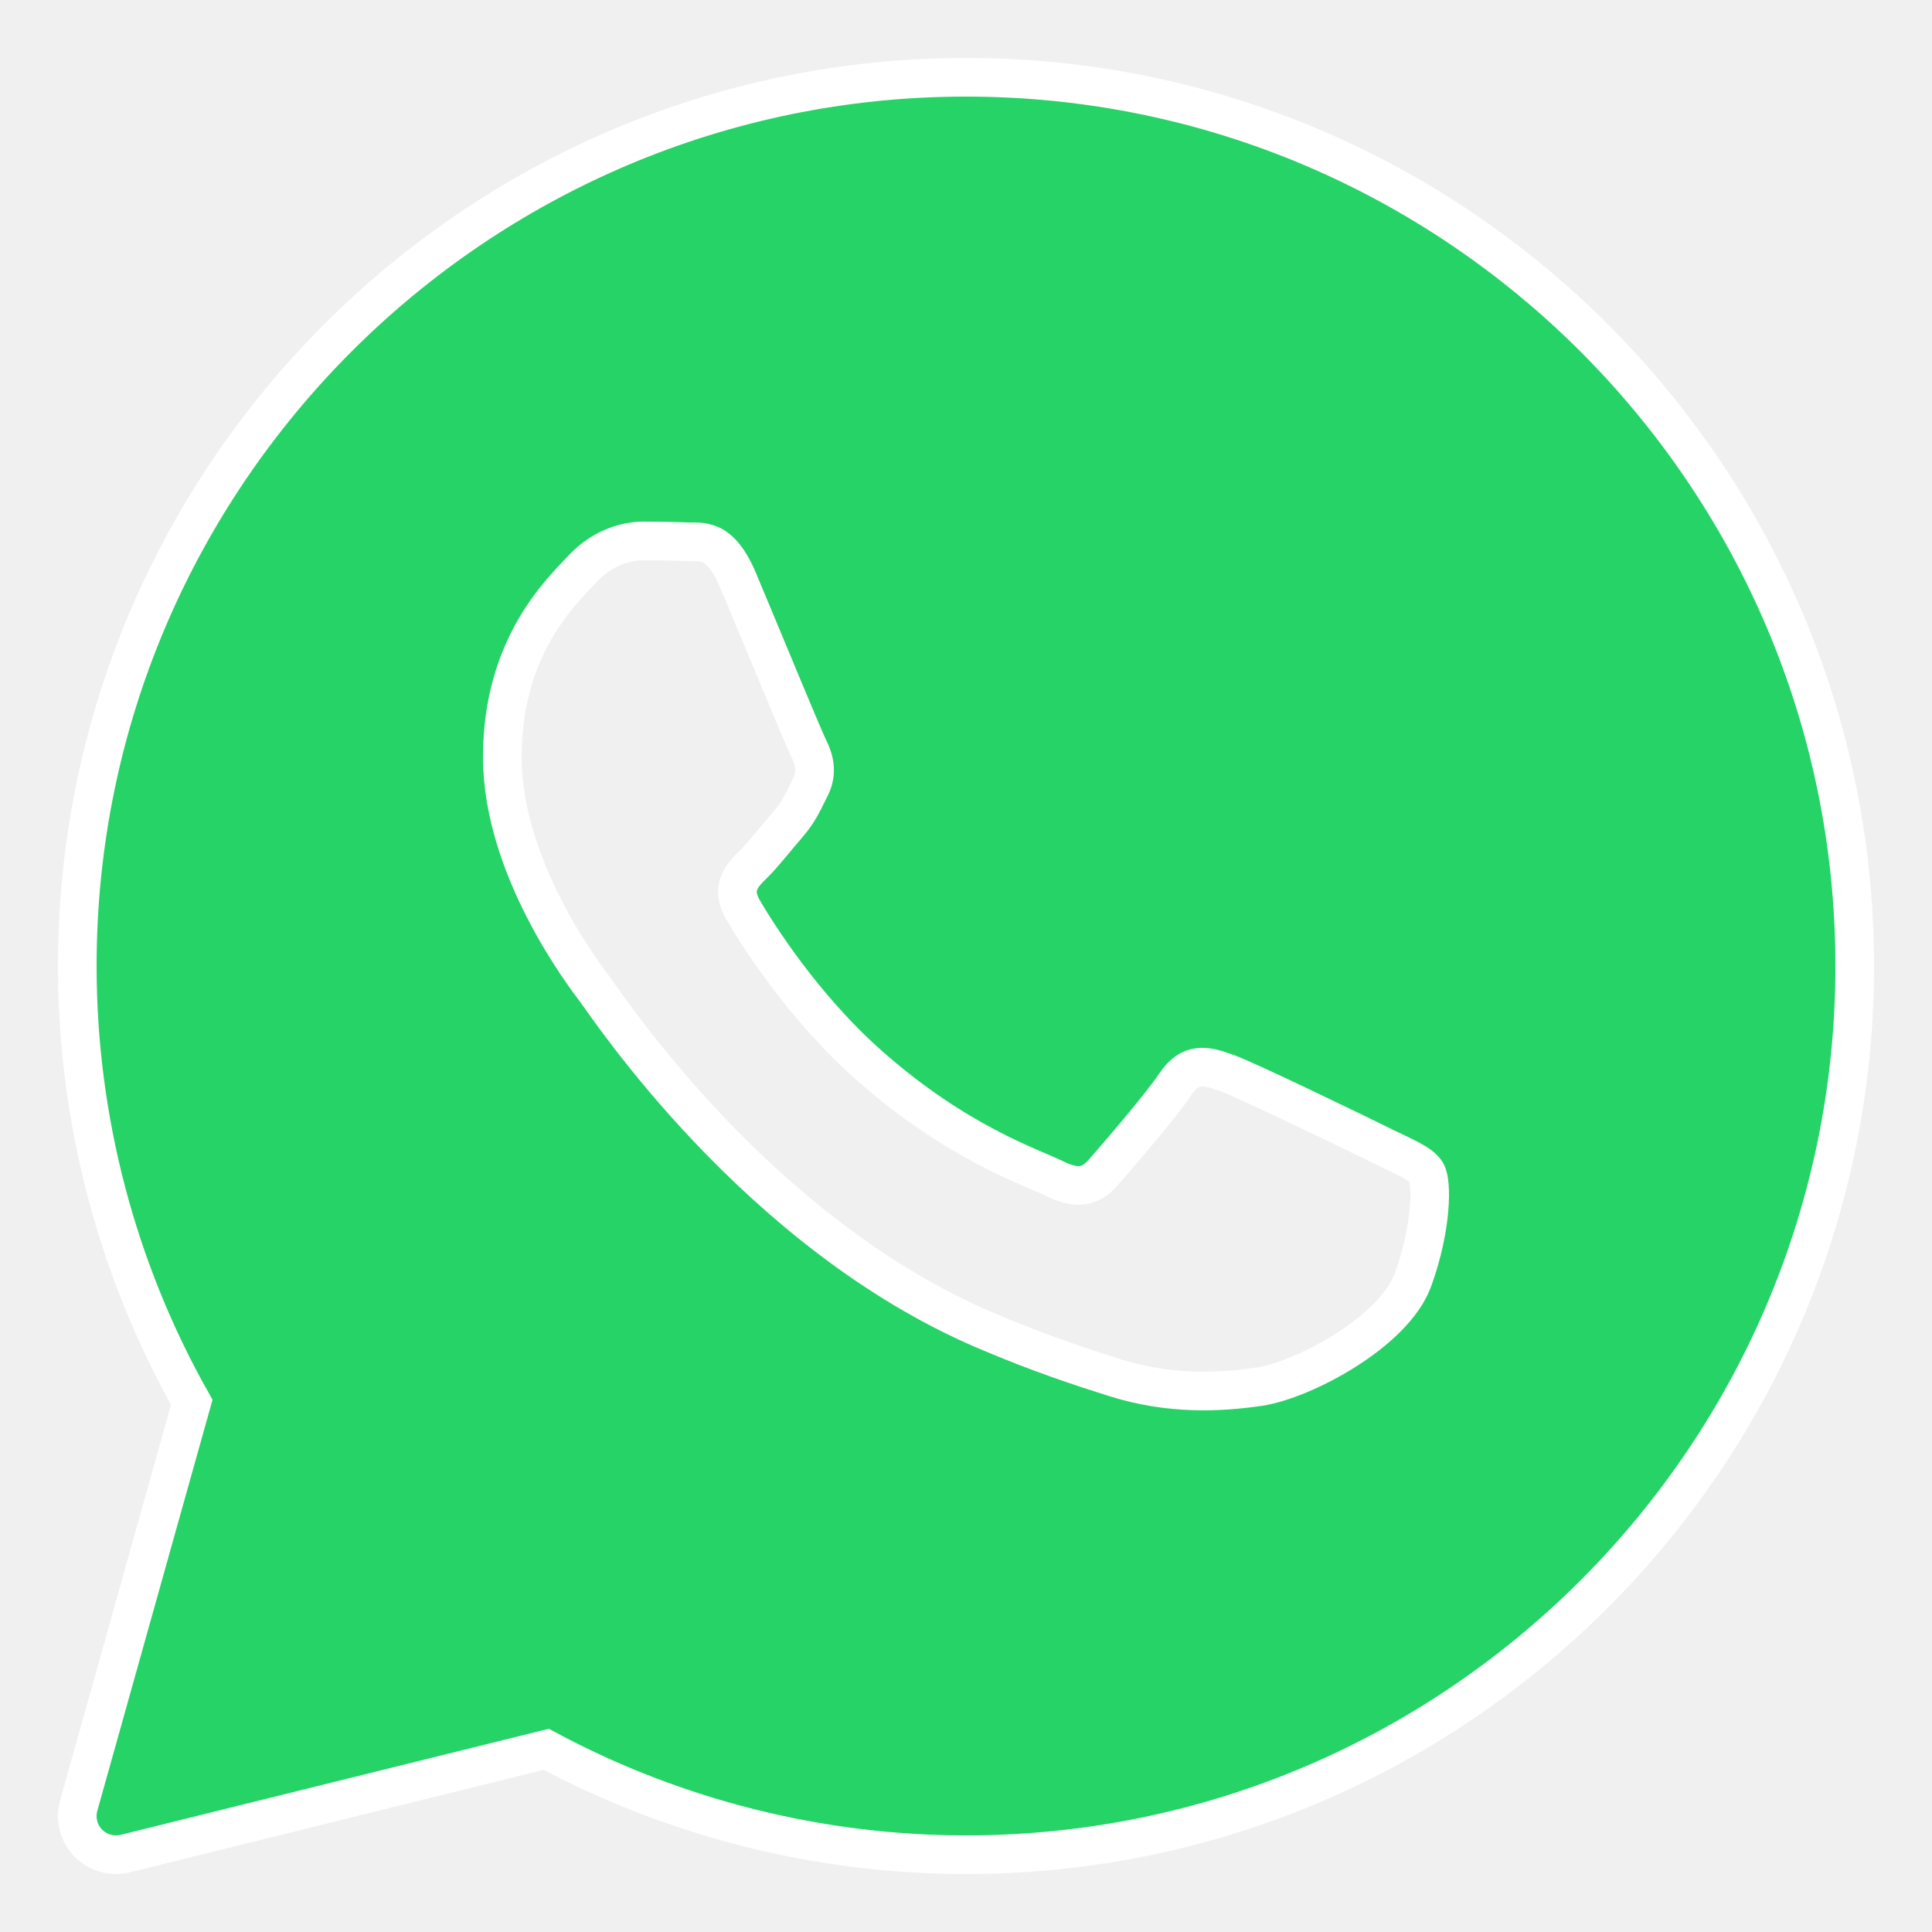
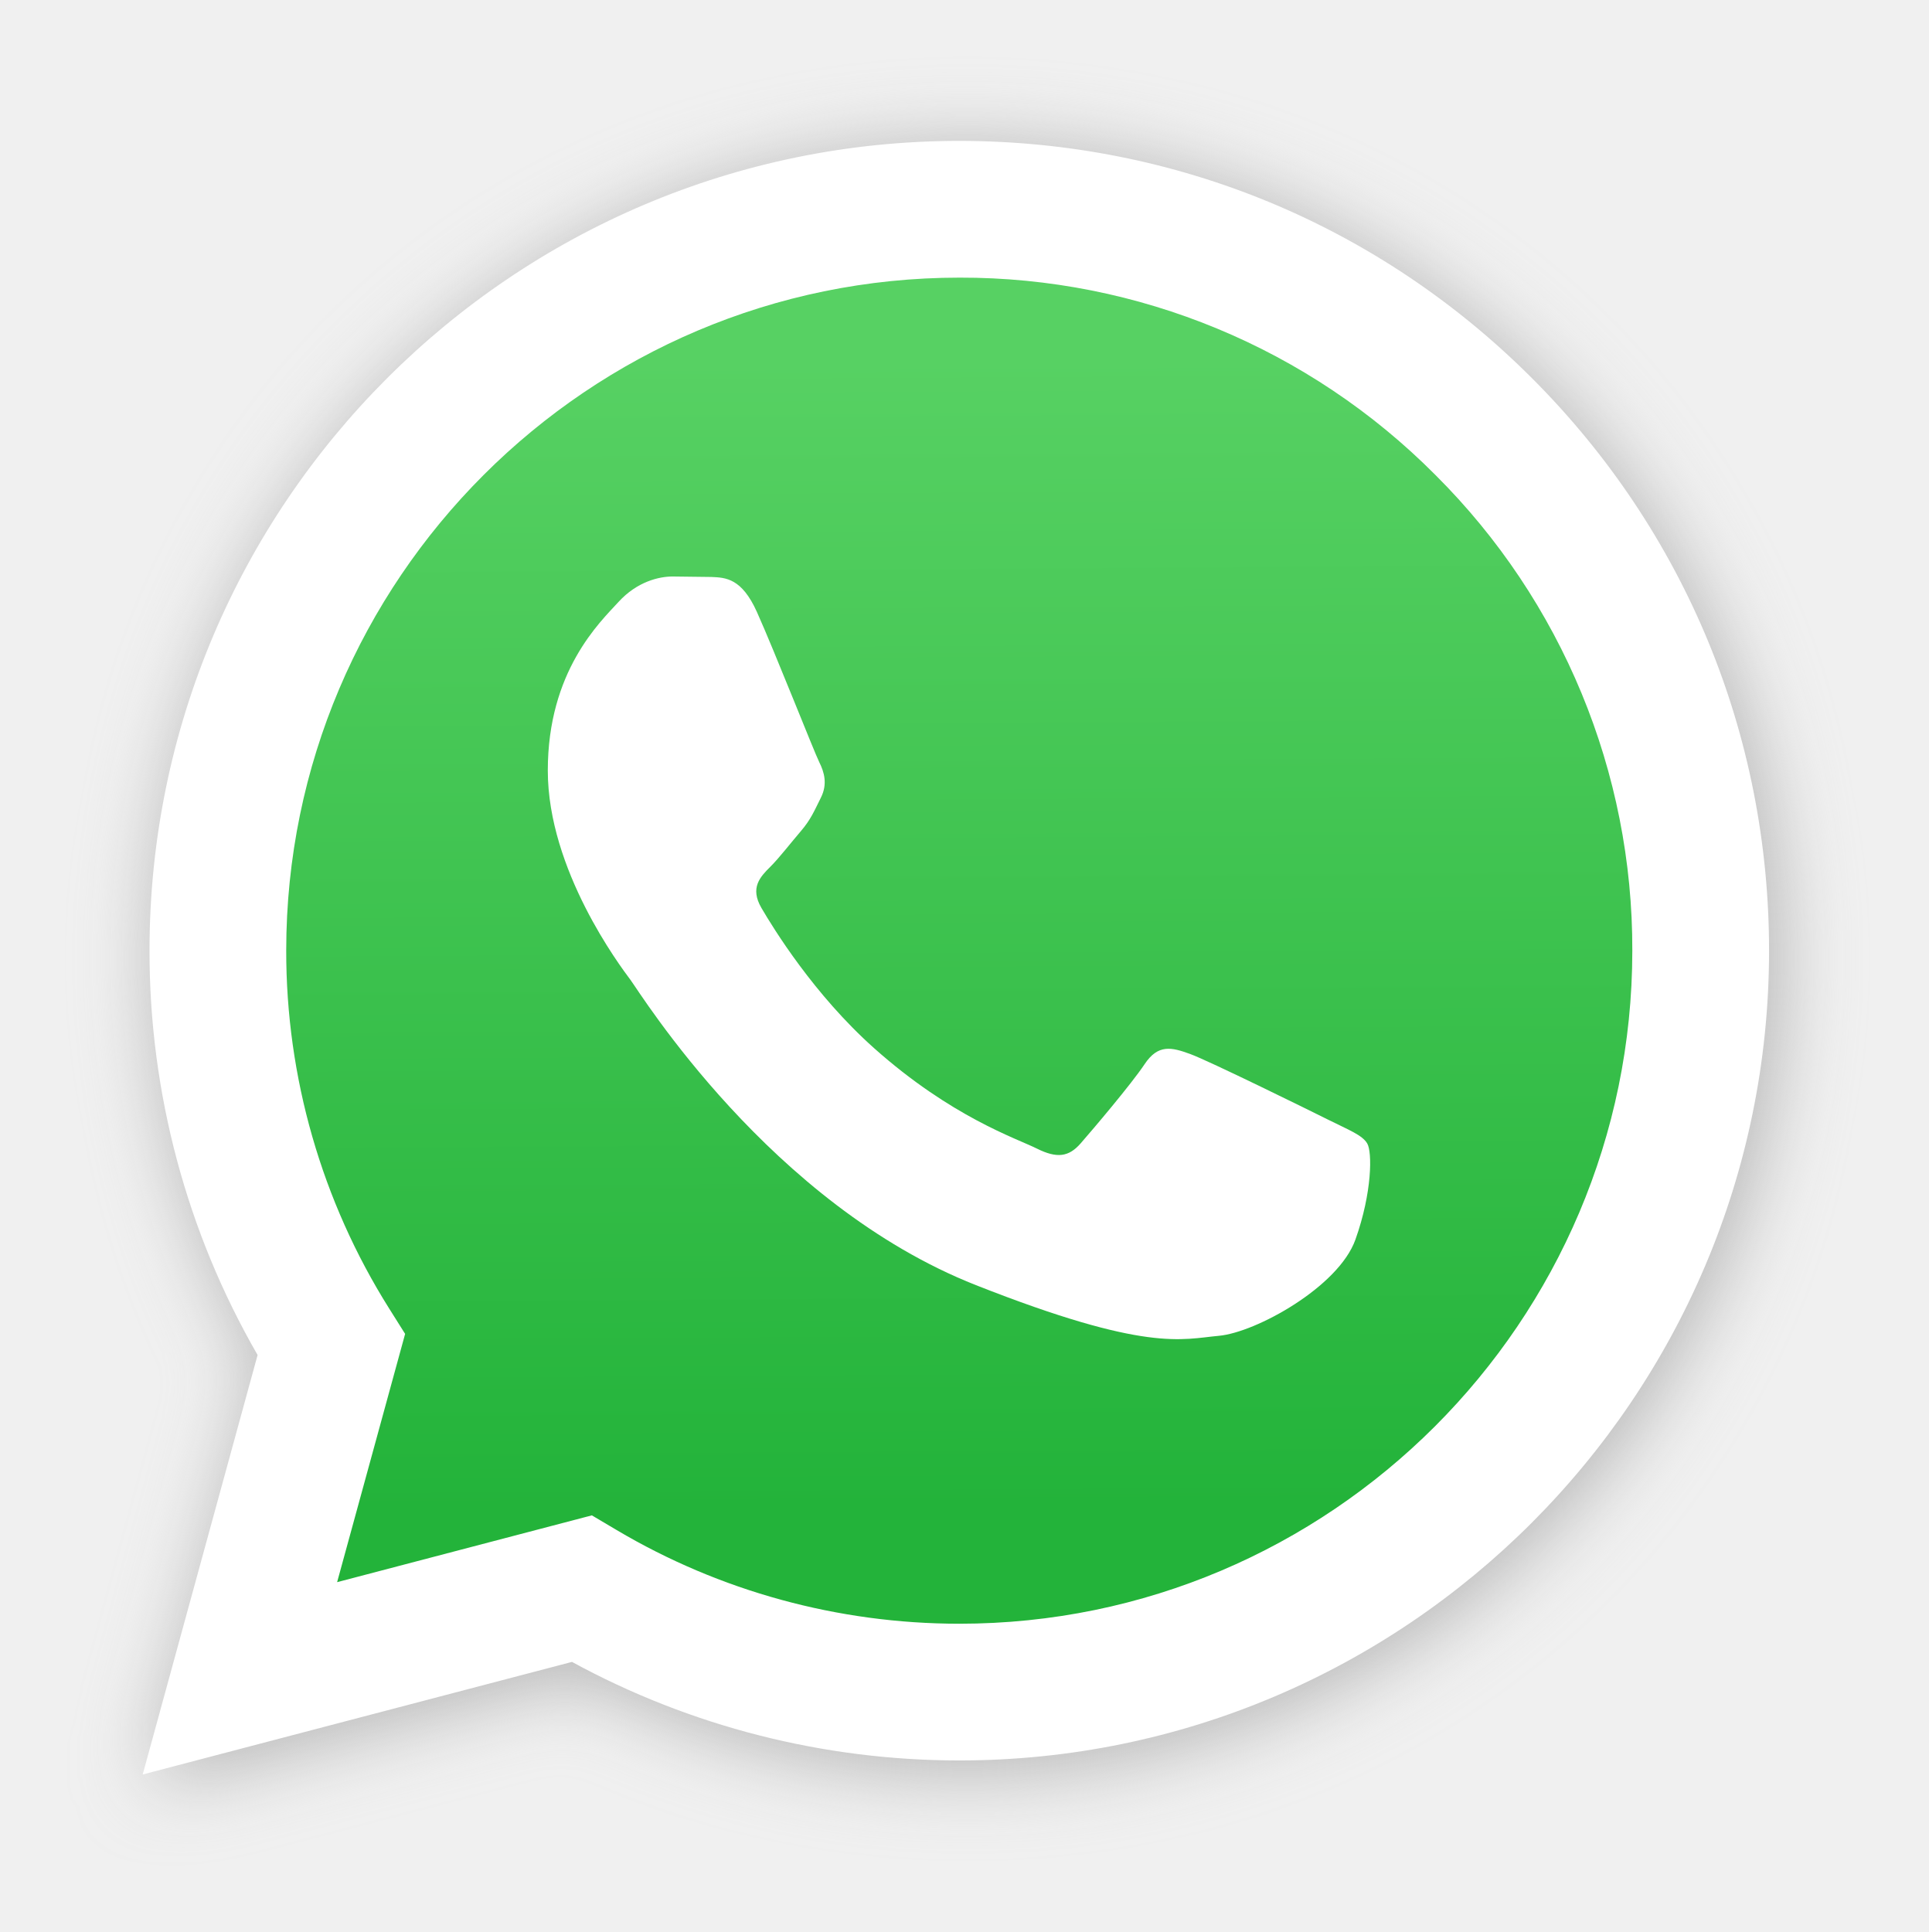
- <svg xmlns="http://www.w3.org/2000/svg" fill="#25D366" stroke="white" viewBox="0 0 50 50" width="100px" height="100px">
-   <path d="M25,2C12.318,2,2,12.318,2,25c0,3.96,1.023,7.854,2.963,11.29L2.037,46.73c-0.096,0.343-0.003,0.711,0.245,0.966 C2.473,47.893,2.733,48,3,48c0.08,0,0.161-0.01,0.24-0.029l10.896-2.699C17.463,47.058,21.21,48,25,48c12.682,0,23-10.318,23-23 S37.682,2,25,2z M36.57,33.116c-0.492,1.362-2.852,2.605-3.986,2.772c-1.018,0.149-2.306,0.213-3.72-0.231 c-0.857-0.27-1.957-0.628-3.366-1.229c-5.923-2.526-9.791-8.415-10.087-8.804C15.116,25.235,13,22.463,13,19.594 s1.525-4.28,2.067-4.864c0.542-0.584,1.181-0.73,1.575-0.73s0.787,0.005,1.132,0.021c0.363,0.018,0.85-0.137,1.329,1.001 c0.492,1.168,1.673,4.037,1.819,4.33c0.148,0.292,0.246,0.633,0.05,1.022c-0.196,0.389-0.294,0.632-0.59,0.973 s-0.62,0.76-0.886,1.022c-0.296,0.291-0.603,0.606-0.259,1.19c0.344,0.584,1.529,2.493,3.285,4.039 c2.255,1.986,4.158,2.602,4.748,2.894c0.59,0.292,0.935,0.243,1.279-0.146c0.344-0.39,1.476-1.703,1.869-2.286 s0.787-0.487,1.329-0.292c0.542,0.194,3.445,1.604,4.035,1.896c0.59,0.292,0.984,0.438,1.132,0.681 C37.062,30.587,37.062,31.755,36.57,33.116z" />
+ <svg xmlns="http://www.w3.org/2000/svg" viewBox="0 0 175.216 175.552">
+   <defs>
+     <linearGradient id="b" x1="85.915" x2="86.535" y1="32.567" y2="137.092" gradientUnits="userSpaceOnUse">
+       <stop offset="0" stop-color="#57d163" />
+       <stop offset="1" stop-color="#23b33a" />
+     </linearGradient>
+     <filter id="a" width="1.115" height="1.114" x="-.057" y="-.057" color-interpolation-filters="sRGB">
+       <feGaussianBlur stdDeviation="3.531" />
+     </filter>
+   </defs>
+   <path fill="#b3b3b3" d="m54.532 138.45 2.235 1.324c9.387 5.571 20.15 8.518 31.126 8.523h.023c33.707 0 61.139-27.426 61.153-61.135.006-16.335-6.349-31.696-17.895-43.251A60.75 60.75 0 0 0 87.94 25.983c-33.733 0-61.166 27.423-61.178 61.13a60.98 60.98 0 0 0 9.349 32.535l1.455 2.312-6.179 22.558zm-40.811 23.544L24.16 123.88c-6.438-11.154-9.825-23.808-9.821-36.772.017-40.556 33.021-73.55 73.578-73.55 19.681.01 38.154 7.669 52.047 21.572s21.537 32.383 21.53 52.037c-.018 40.553-33.027 73.553-73.578 73.553h-.032c-12.313-.005-24.412-3.094-35.159-8.954zm0 0" filter="url(#a)" />
+   <path fill="#fff" d="m12.966 161.238 10.439-38.114a73.42 73.42 0 0 1-9.821-36.772c.017-40.556 33.021-73.55 73.578-73.55 19.681.01 38.154 7.669 52.047 21.572s21.537 32.383 21.53 52.037c-.018 40.553-33.027 73.553-73.578 73.553h-.032c-12.313-.005-24.412-3.094-35.159-8.954z" />
+   <path fill="url(#linearGradient1780)" d="M87.184 25.227c-33.733 0-61.166 27.423-61.178 61.13a60.98 60.98 0 0 0 9.349 32.535l1.455 2.312-6.179 22.559 23.146-6.069 2.235 1.324c9.387 5.571 20.15 8.518 31.126 8.524h.023c33.707 0 61.14-27.426 61.153-61.135a60.75 60.75 0 0 0-17.895-43.251 60.75 60.75 0 0 0-43.235-17.929z" />
+   <path fill="url(#b)" d="M87.184 25.227c-33.733 0-61.166 27.423-61.178 61.13a60.98 60.98 0 0 0 9.349 32.535l1.455 2.313-6.179 22.558 23.146-6.069 2.235 1.324c9.387 5.571 20.15 8.517 31.126 8.523h.023c33.707 0 61.14-27.426 61.153-61.135a60.75 60.75 0 0 0-17.895-43.251 60.75 60.75 0 0 0-43.235-17.928z" />
+   <path fill="#fff" fill-rule="evenodd" d="M68.772 55.603c-1.378-3.061-2.828-3.123-4.137-3.176l-3.524-.043c-1.226 0-3.218.46-4.902 2.3s-6.435 6.287-6.435 15.332 6.588 17.785 7.506 19.013 12.718 20.381 31.405 27.75c15.529 6.124 18.689 4.906 22.061 4.6s10.877-4.447 12.408-8.74 1.532-7.971 1.073-8.74-1.685-1.226-3.525-2.146-10.877-5.367-12.562-5.981-2.91-.919-4.137.921-4.746 5.979-5.819 7.206-2.144 1.381-3.984.462-7.76-2.861-14.784-9.124c-5.465-4.873-9.154-10.891-10.228-12.73s-.114-2.835.808-3.751c.825-.824 1.838-2.147 2.759-3.22s1.224-1.84 1.836-3.065.307-2.301-.153-3.22-4.032-10.011-5.666-13.647" />
</svg>
